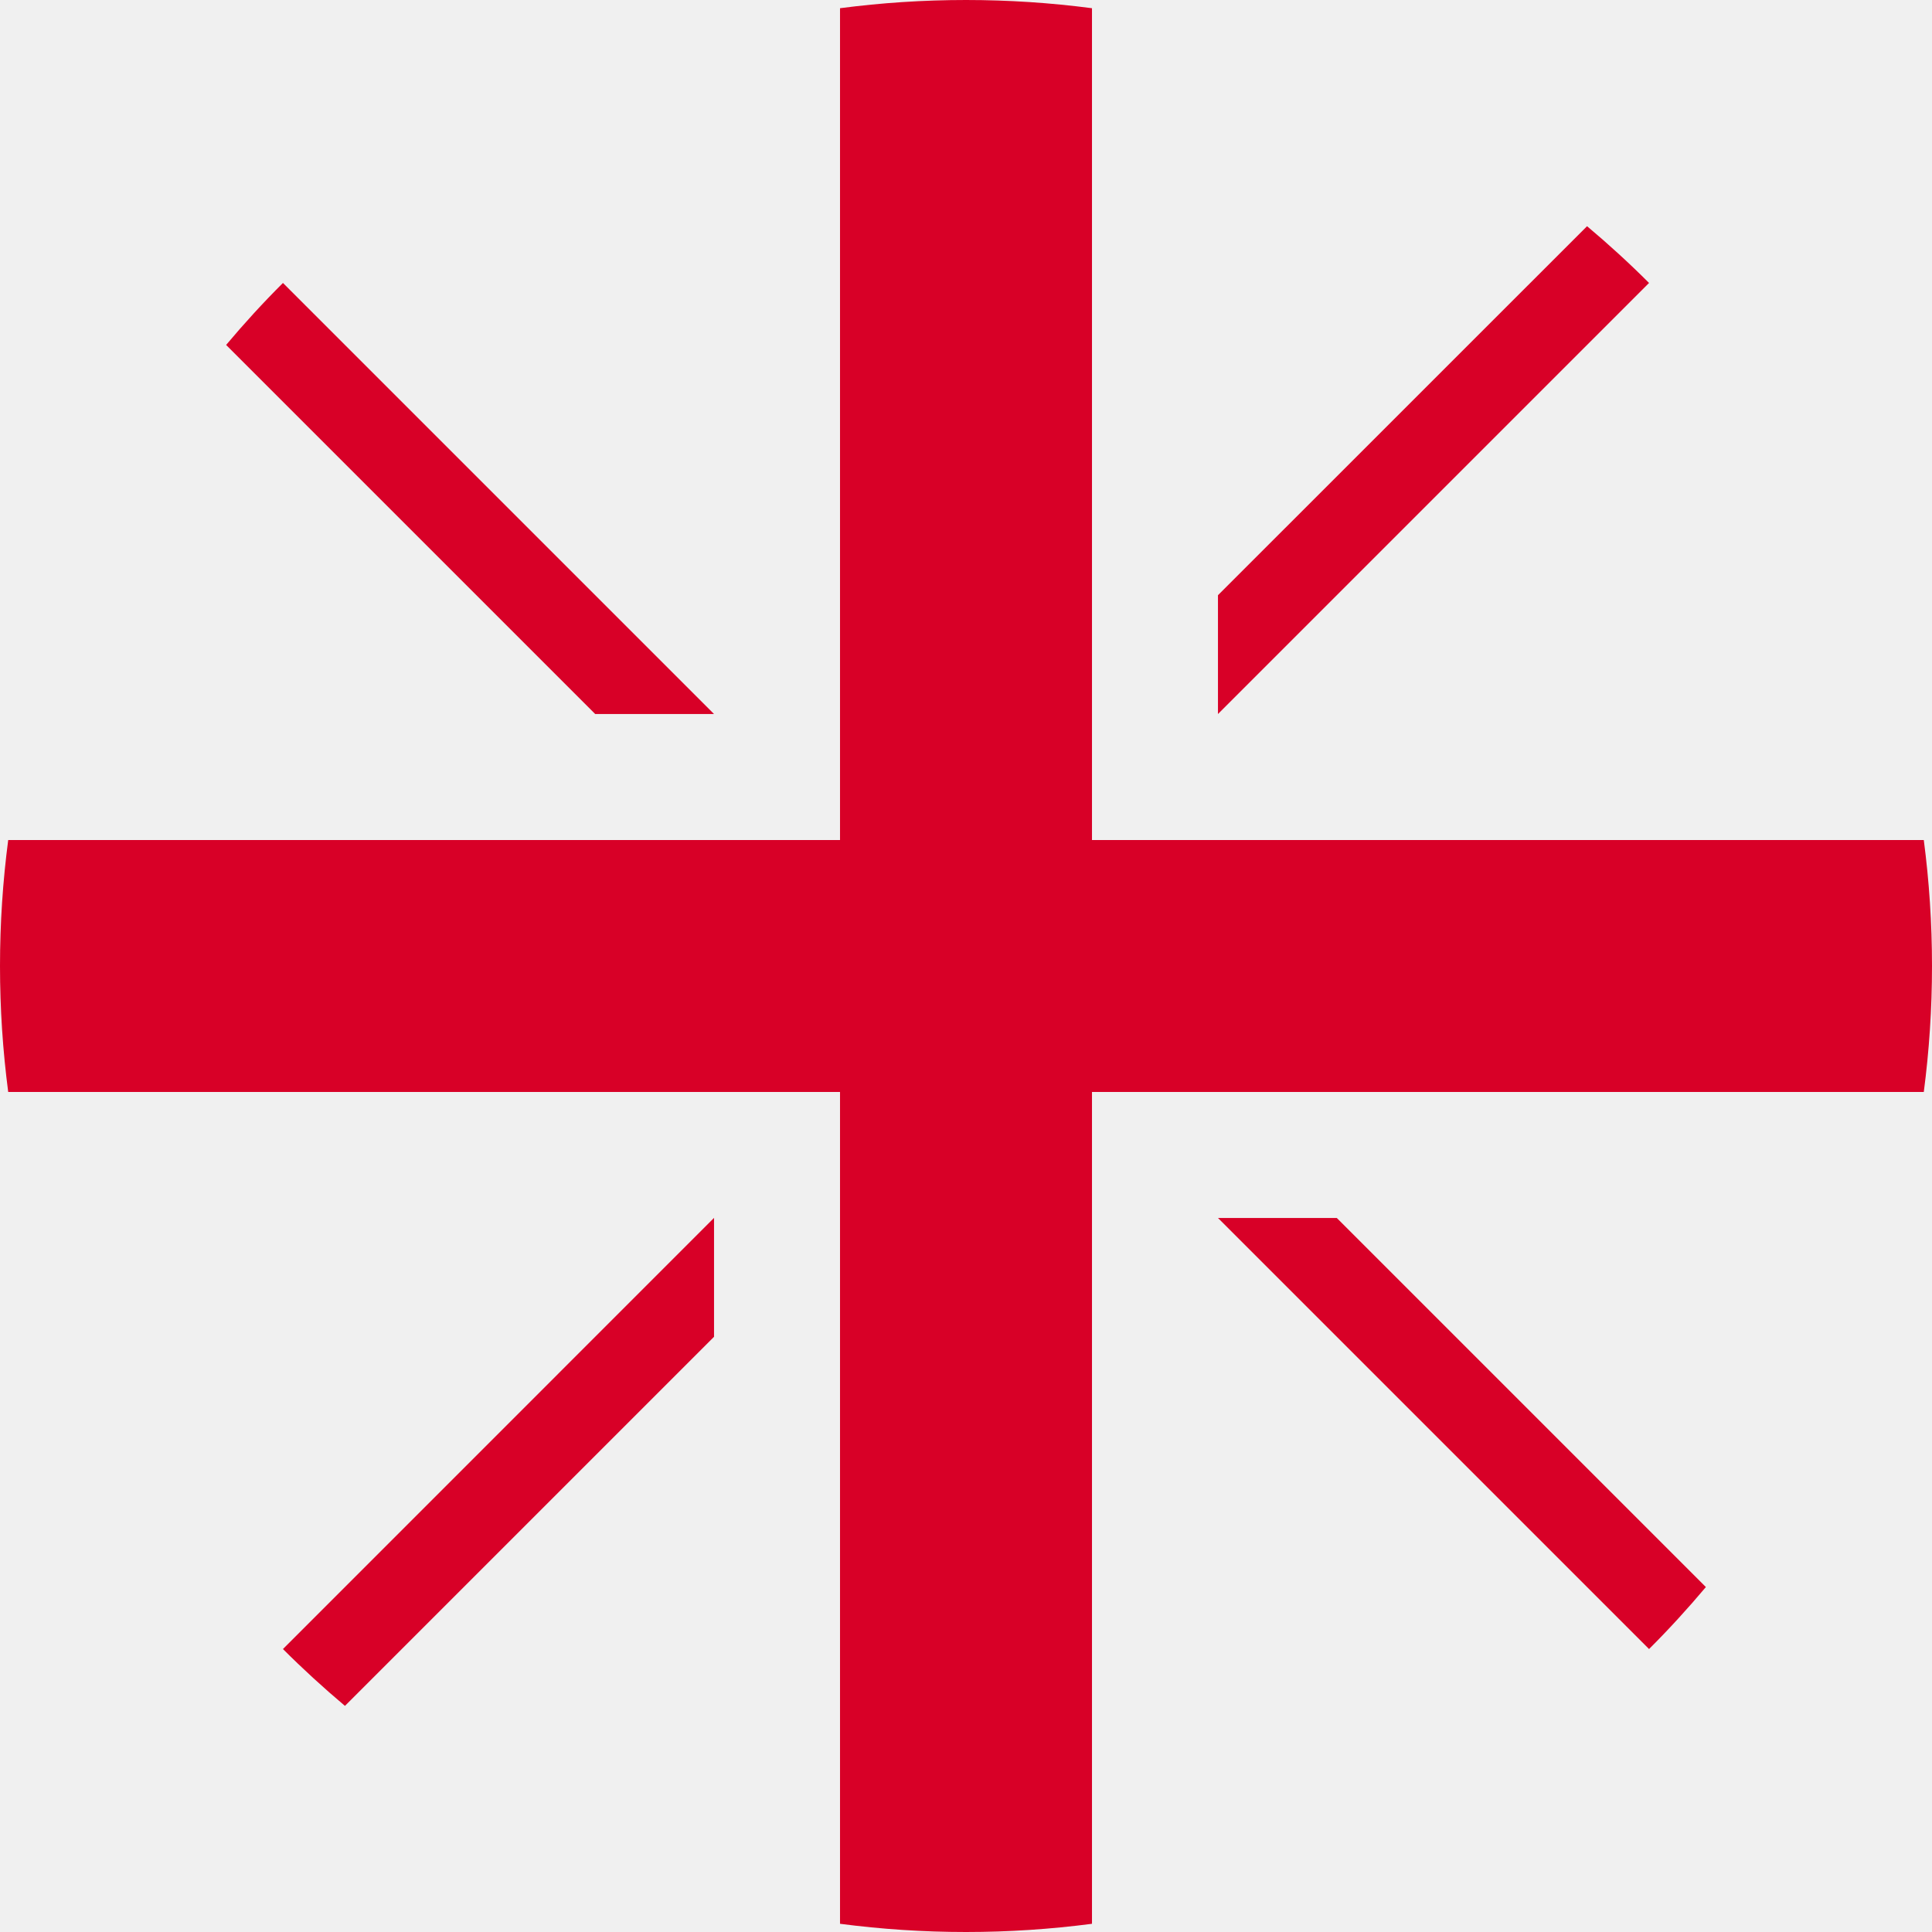
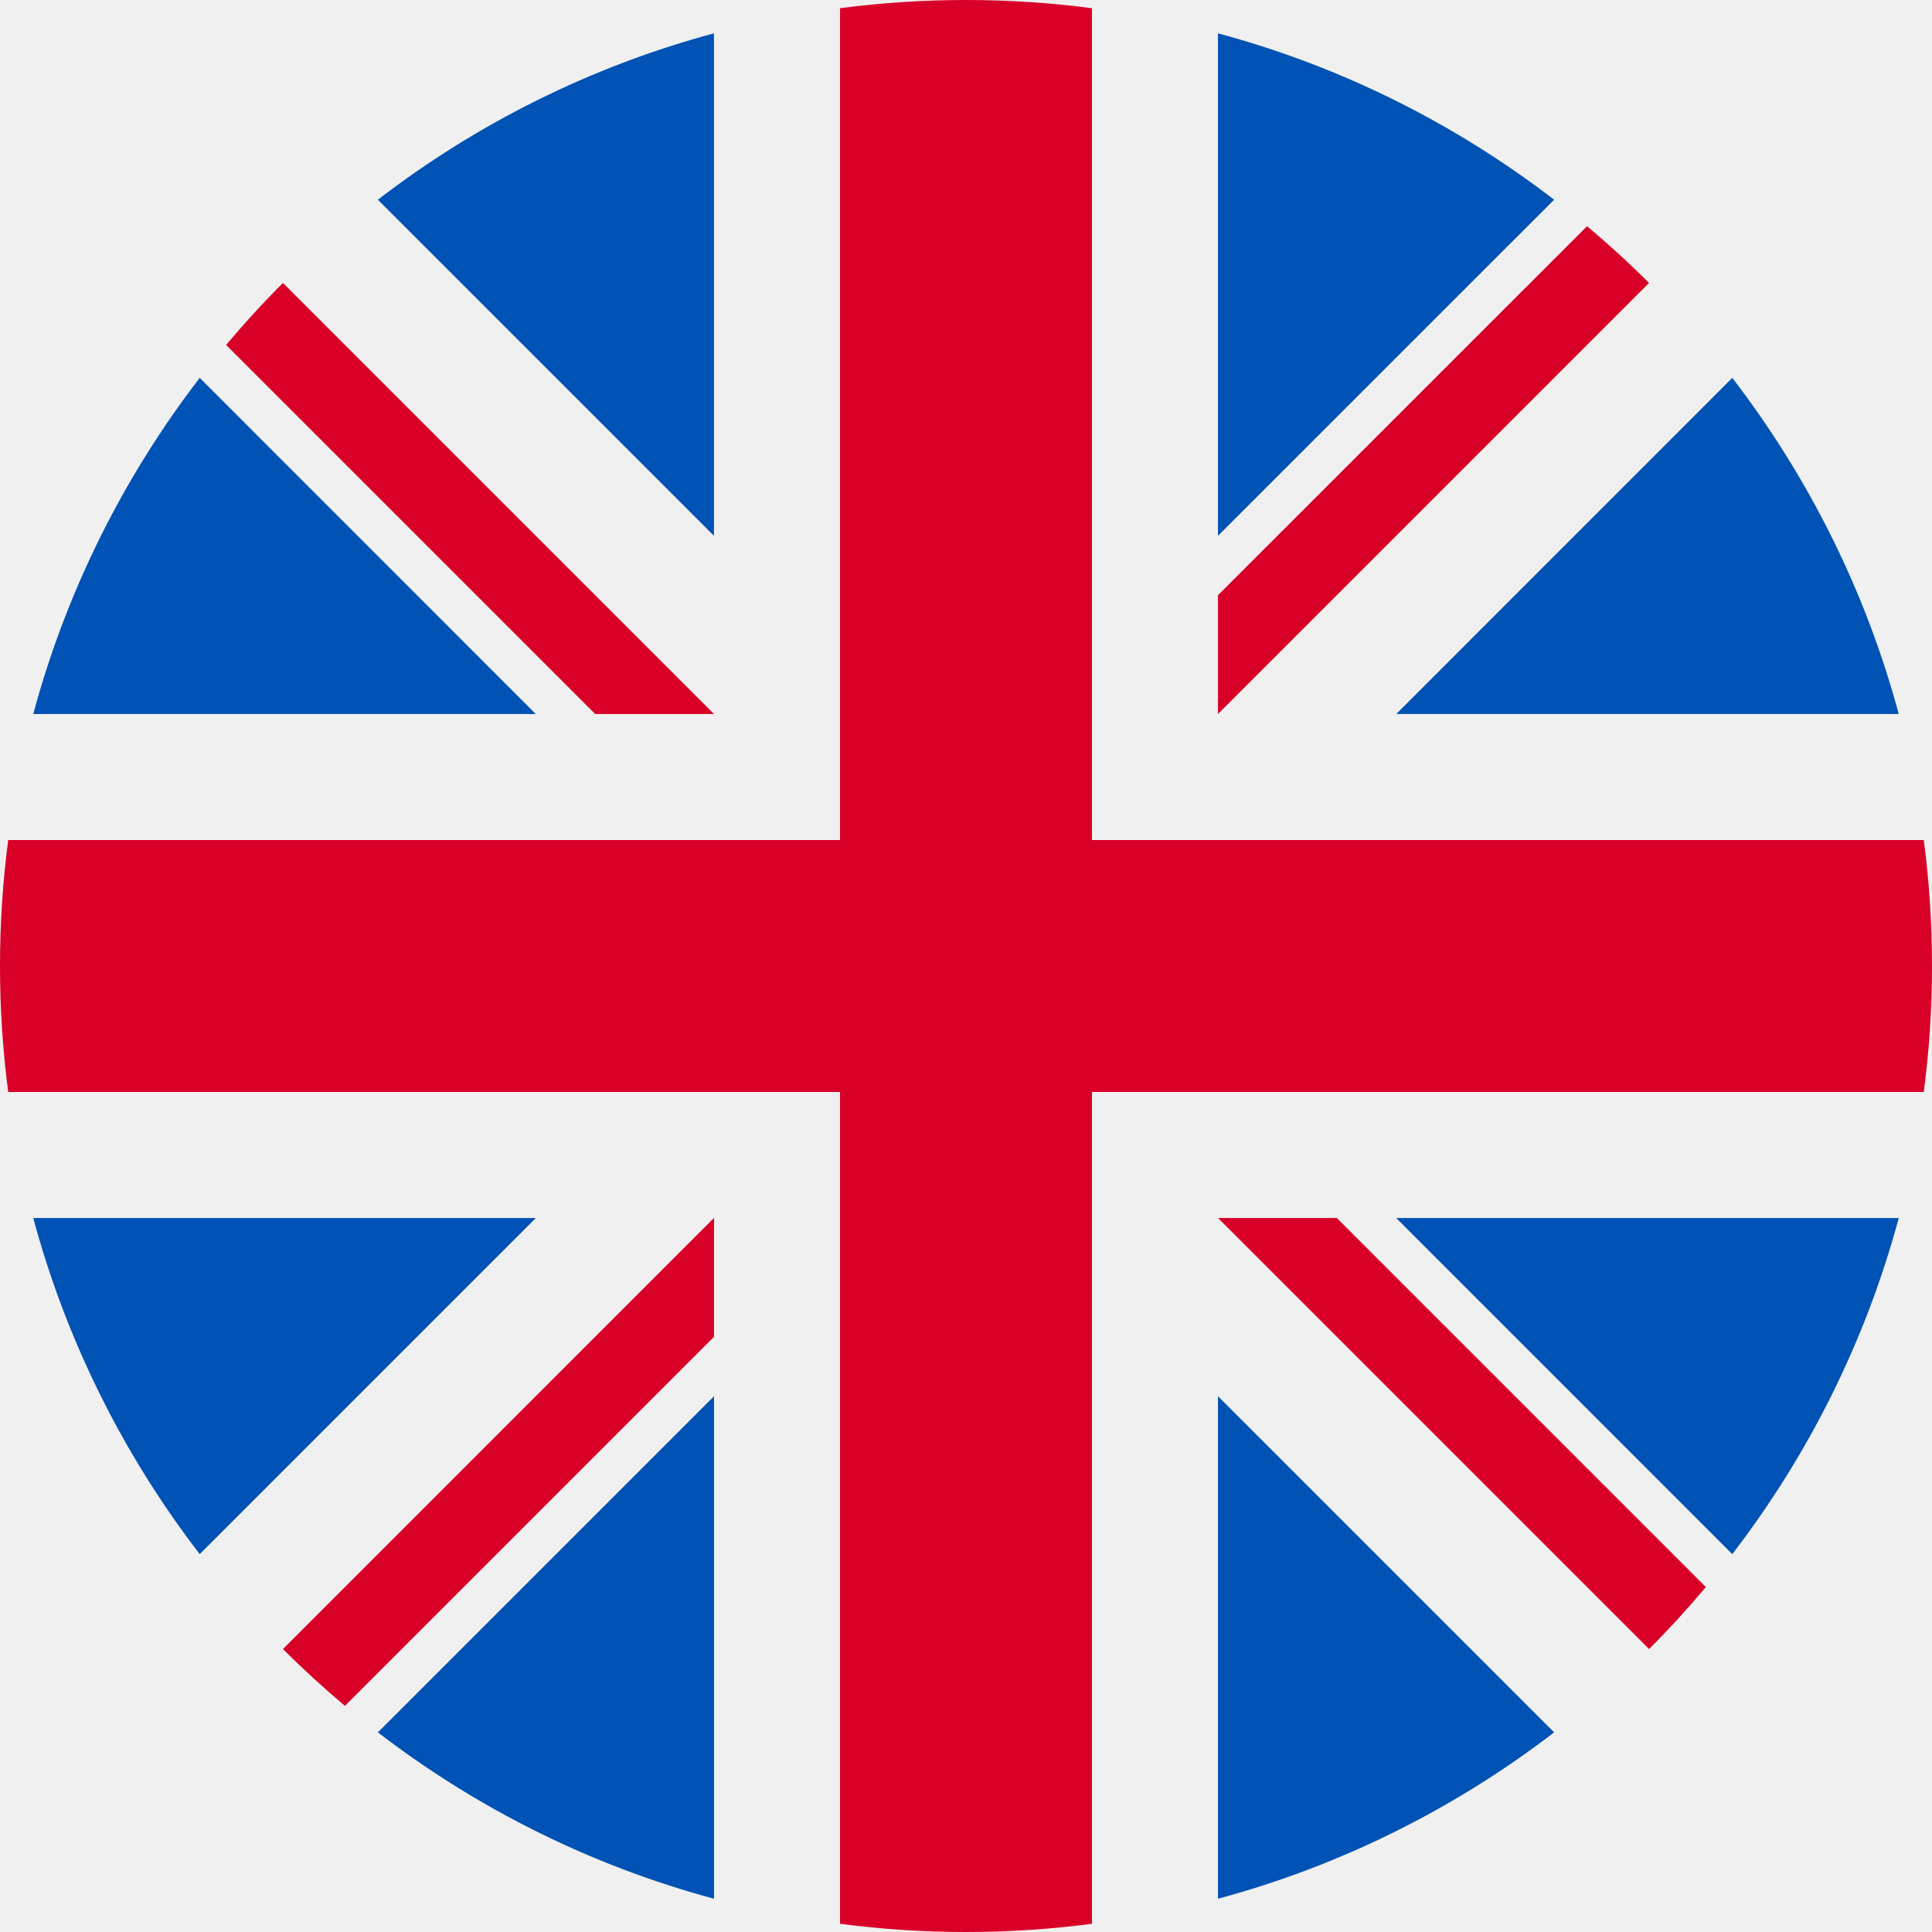
<svg xmlns="http://www.w3.org/2000/svg" width="24" height="24" viewBox="0 0 24 24" fill="none">
-   <path d="M23.898 10.435H13.565H13.565V0.102C13.053 0.035 12.53 0 12 0C11.469 0 10.947 0.035 10.435 0.102V10.435V10.435H0.102C0.035 10.947 0 11.47 0 12C0 12.531 0.035 13.053 0.102 13.565H10.435H10.435V23.898C10.947 23.965 11.469 24 12 24C12.53 24 13.053 23.965 13.565 23.898V13.565V13.565H23.898C23.965 13.053 24 12.531 24 12C24 11.47 23.965 10.947 23.898 10.435Z" fill="#D80027" />
-   <path d="M15.13 15.13L20.485 20.485C20.732 20.239 20.966 19.982 21.191 19.715L16.606 15.13H15.13V15.13Z" fill="#D80027" />
-   <path d="M8.87 15.13H8.869L3.515 20.485C3.761 20.731 4.018 20.966 4.285 21.191L8.87 16.606V15.13Z" fill="#D80027" />
-   <path d="M8.87 8.87V8.87L3.515 3.515C3.268 3.761 3.033 4.018 2.809 4.285L7.394 8.87H8.87V8.87Z" fill="#D80027" />
-   <path d="M15.13 8.87L20.485 3.515C20.239 3.269 19.982 3.034 19.715 2.81L15.13 7.394V8.87Z" fill="#D80027" />
+   <g clip-path="url(#clip0_7888_162)">
+     <path d="M12 24C18.627 24 24 18.627 24 12C24 5.373 18.627 0 12 0C5.373 0 0 5.373 0 12C0 18.627 5.373 24 12 24Z" fill="#F0F0F0" />
+     <path d="M2.481 4.694C1.538 5.921 0.827 7.334 0.413 8.87H6.656L2.481 4.694Z" fill="#0052B4" />
+     <path d="M23.587 8.87C23.173 7.334 22.462 5.921 21.519 4.694L17.344 8.87H23.587Z" fill="#0052B4" />
+     <path d="M0.413 15.131C0.827 16.666 1.538 18.08 2.481 19.306L6.656 15.131H0.413Z" fill="#0052B4" />
+     <path d="M19.306 2.481C18.079 1.538 16.666 0.827 15.13 0.414V6.656L19.306 2.481Z" fill="#0052B4" />
+     <path d="M4.694 21.52C5.92 22.462 7.334 23.173 8.87 23.587V17.344L4.694 21.52Z" fill="#0052B4" />
+     <path d="M8.869 0.414C7.334 0.827 5.92 1.538 4.694 2.481L8.869 6.656V0.414Z" fill="#0052B4" />
+     <path d="M15.13 23.587C16.666 23.173 18.079 22.462 19.306 21.52L15.13 17.344V23.587Z" fill="#0052B4" />
+     <path d="M17.344 15.131L21.519 19.306C22.462 18.08 23.173 16.666 23.587 15.131H17.344Z" fill="#0052B4" />
+     <path d="M23.898 10.435H13.565H13.565V0.102C13.053 0.035 12.53 0 12 0C11.469 0 10.947 0.035 10.435 0.102V10.435V10.435H0.102C0.035 10.947 0 11.47 0 12C0 12.531 0.035 13.053 0.102 13.565H10.435H10.435V23.898C10.947 23.965 11.469 24 12 24C12.53 24 13.053 23.965 13.565 23.898V13.565V13.565H23.898C23.965 13.053 24 12.531 24 12C24 11.47 23.965 10.947 23.898 10.435Z" fill="#D80027" />
+     <path d="M15.13 15.13L20.485 20.485C20.732 20.239 20.966 19.982 21.191 19.715L16.606 15.13H15.13V15.13Z" fill="#D80027" />
+     <path d="M8.87 15.13H8.869L3.515 20.485C3.761 20.731 4.018 20.966 4.285 21.191L8.87 16.606V15.13Z" fill="#D80027" />
+     <path d="M8.87 8.87V8.87L3.515 3.515C3.268 3.761 3.033 4.018 2.809 4.285L7.394 8.87H8.87V8.87Z" fill="#D80027" />
+     <path d="M15.13 8.87L20.485 3.515C20.239 3.269 19.982 3.034 19.715 2.81L15.13 7.394V8.87Z" fill="#D80027" />
+   </g>
+   <defs>
+     <clipPath id="clip0_7888_162">
+       <rect width="24" height="24" fill="white" />
+     </clipPath>
+   </defs>
</svg>
